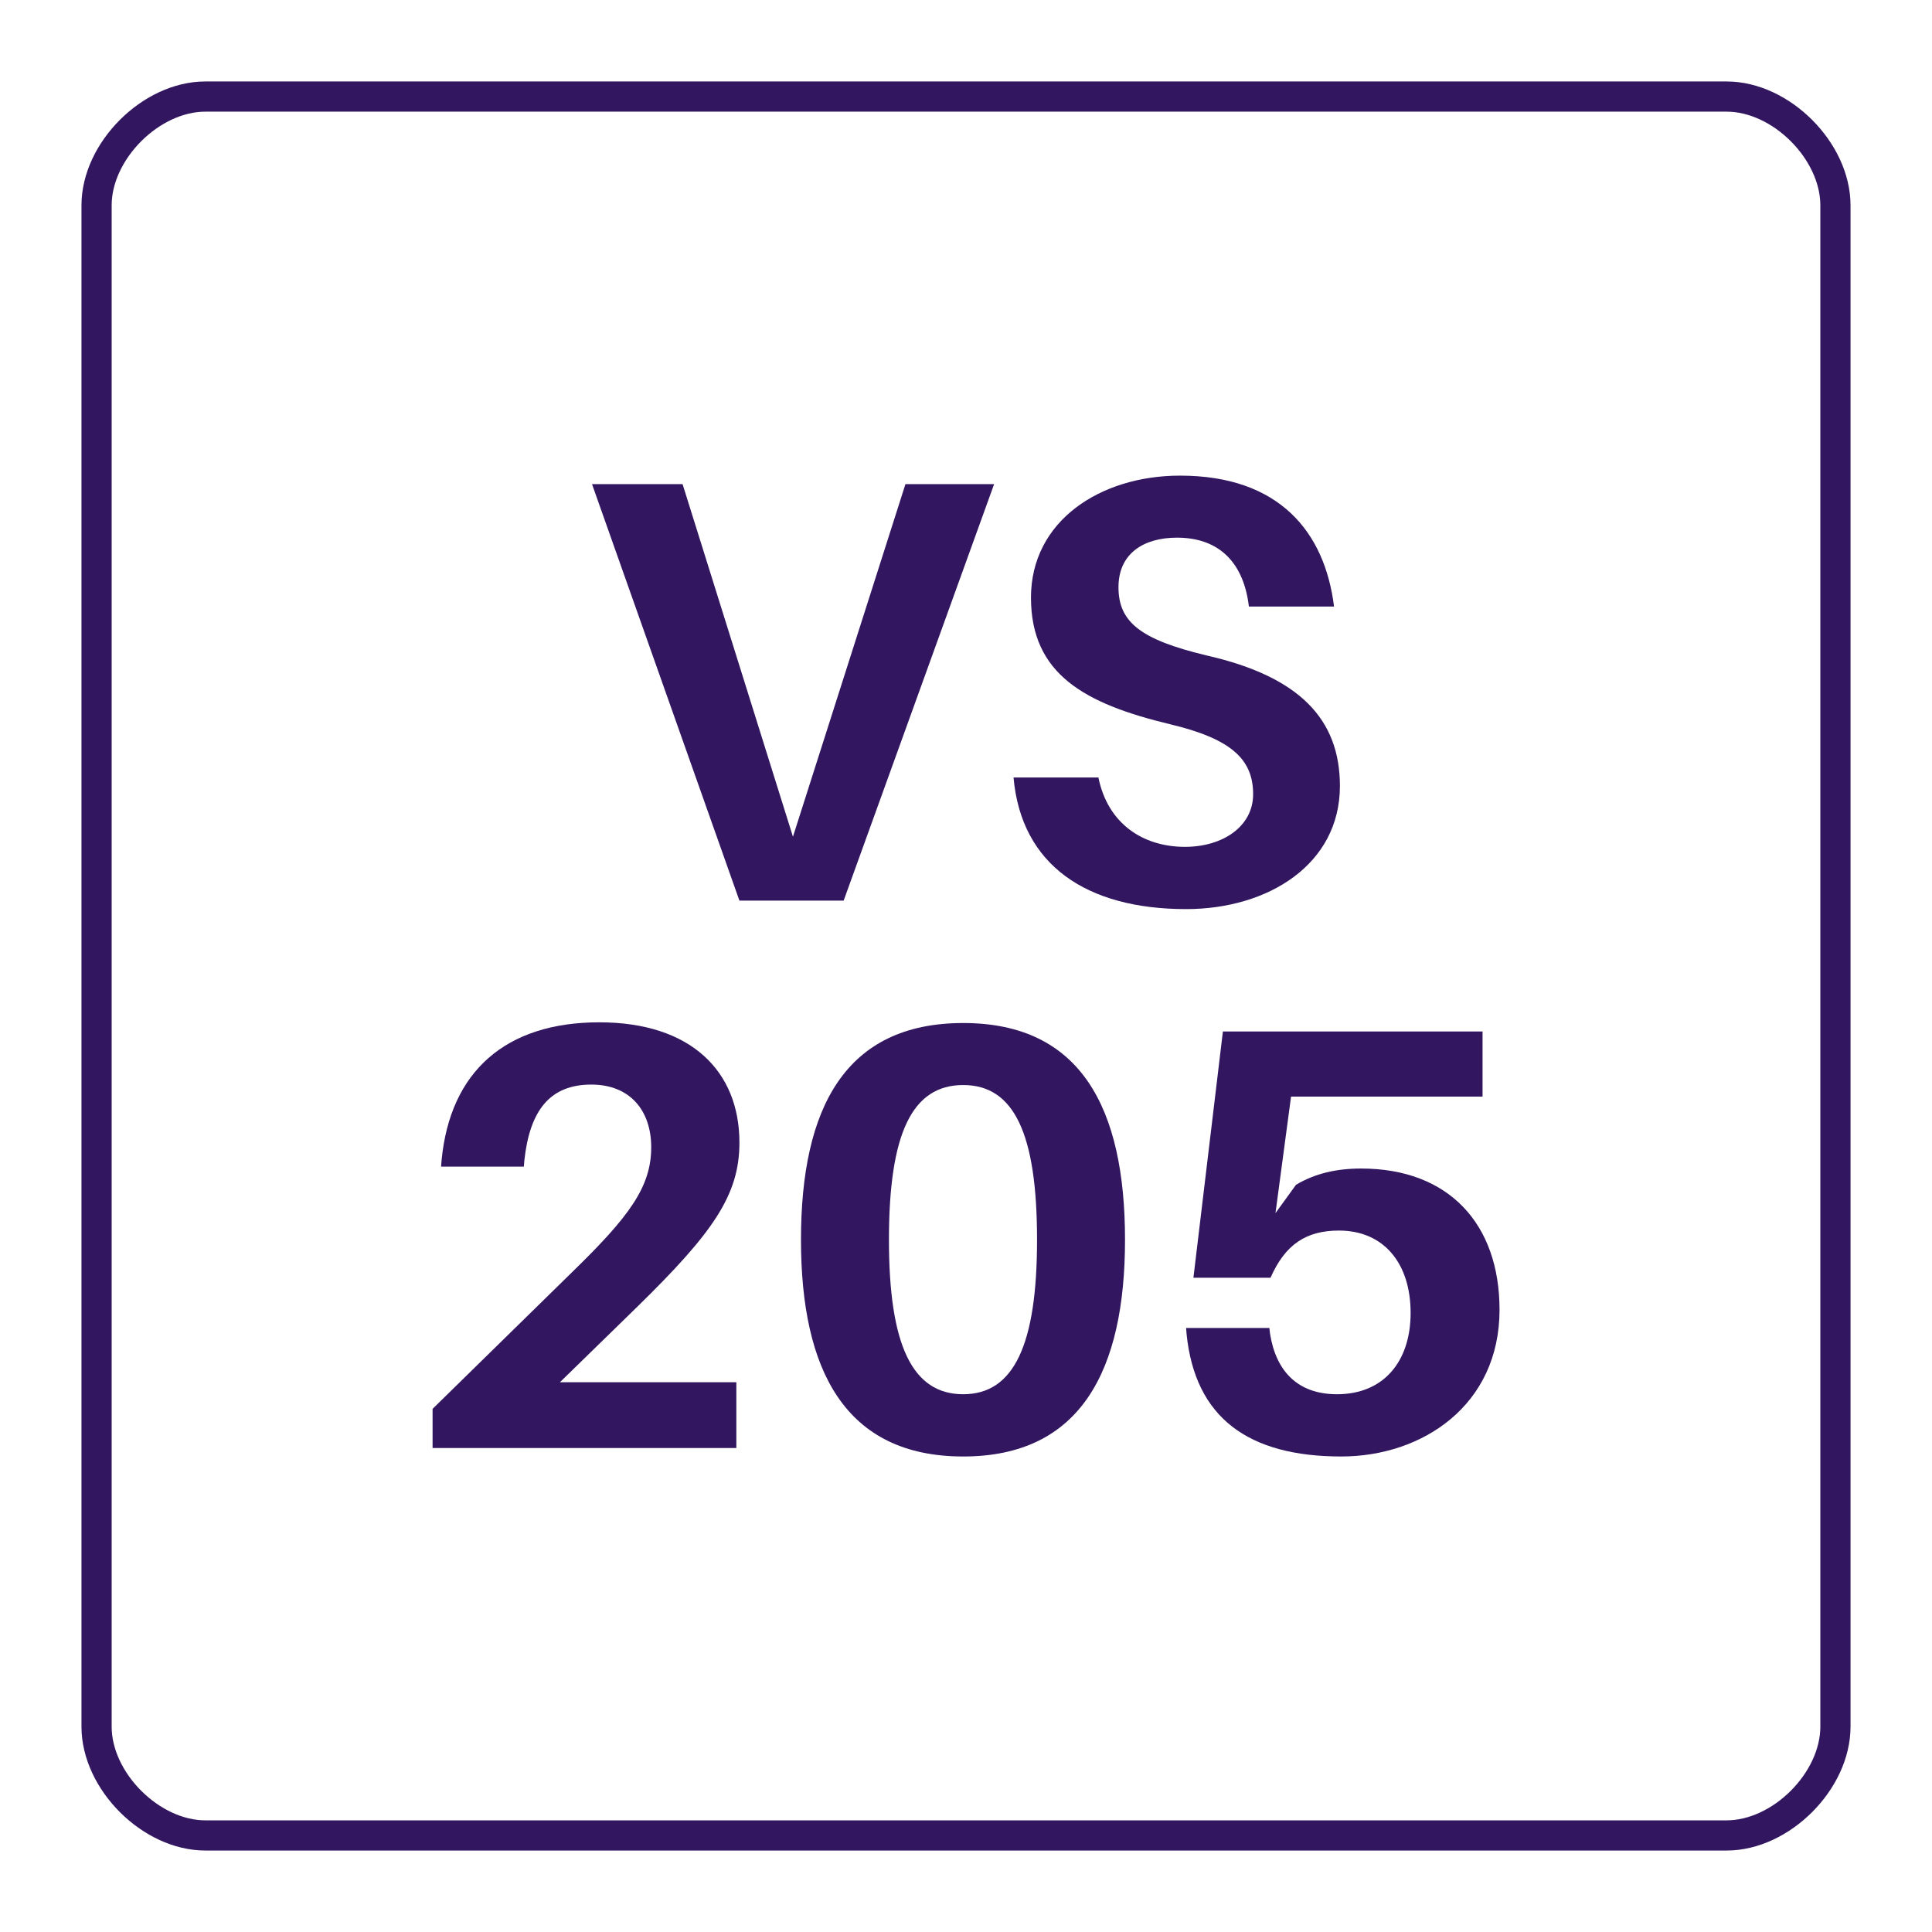
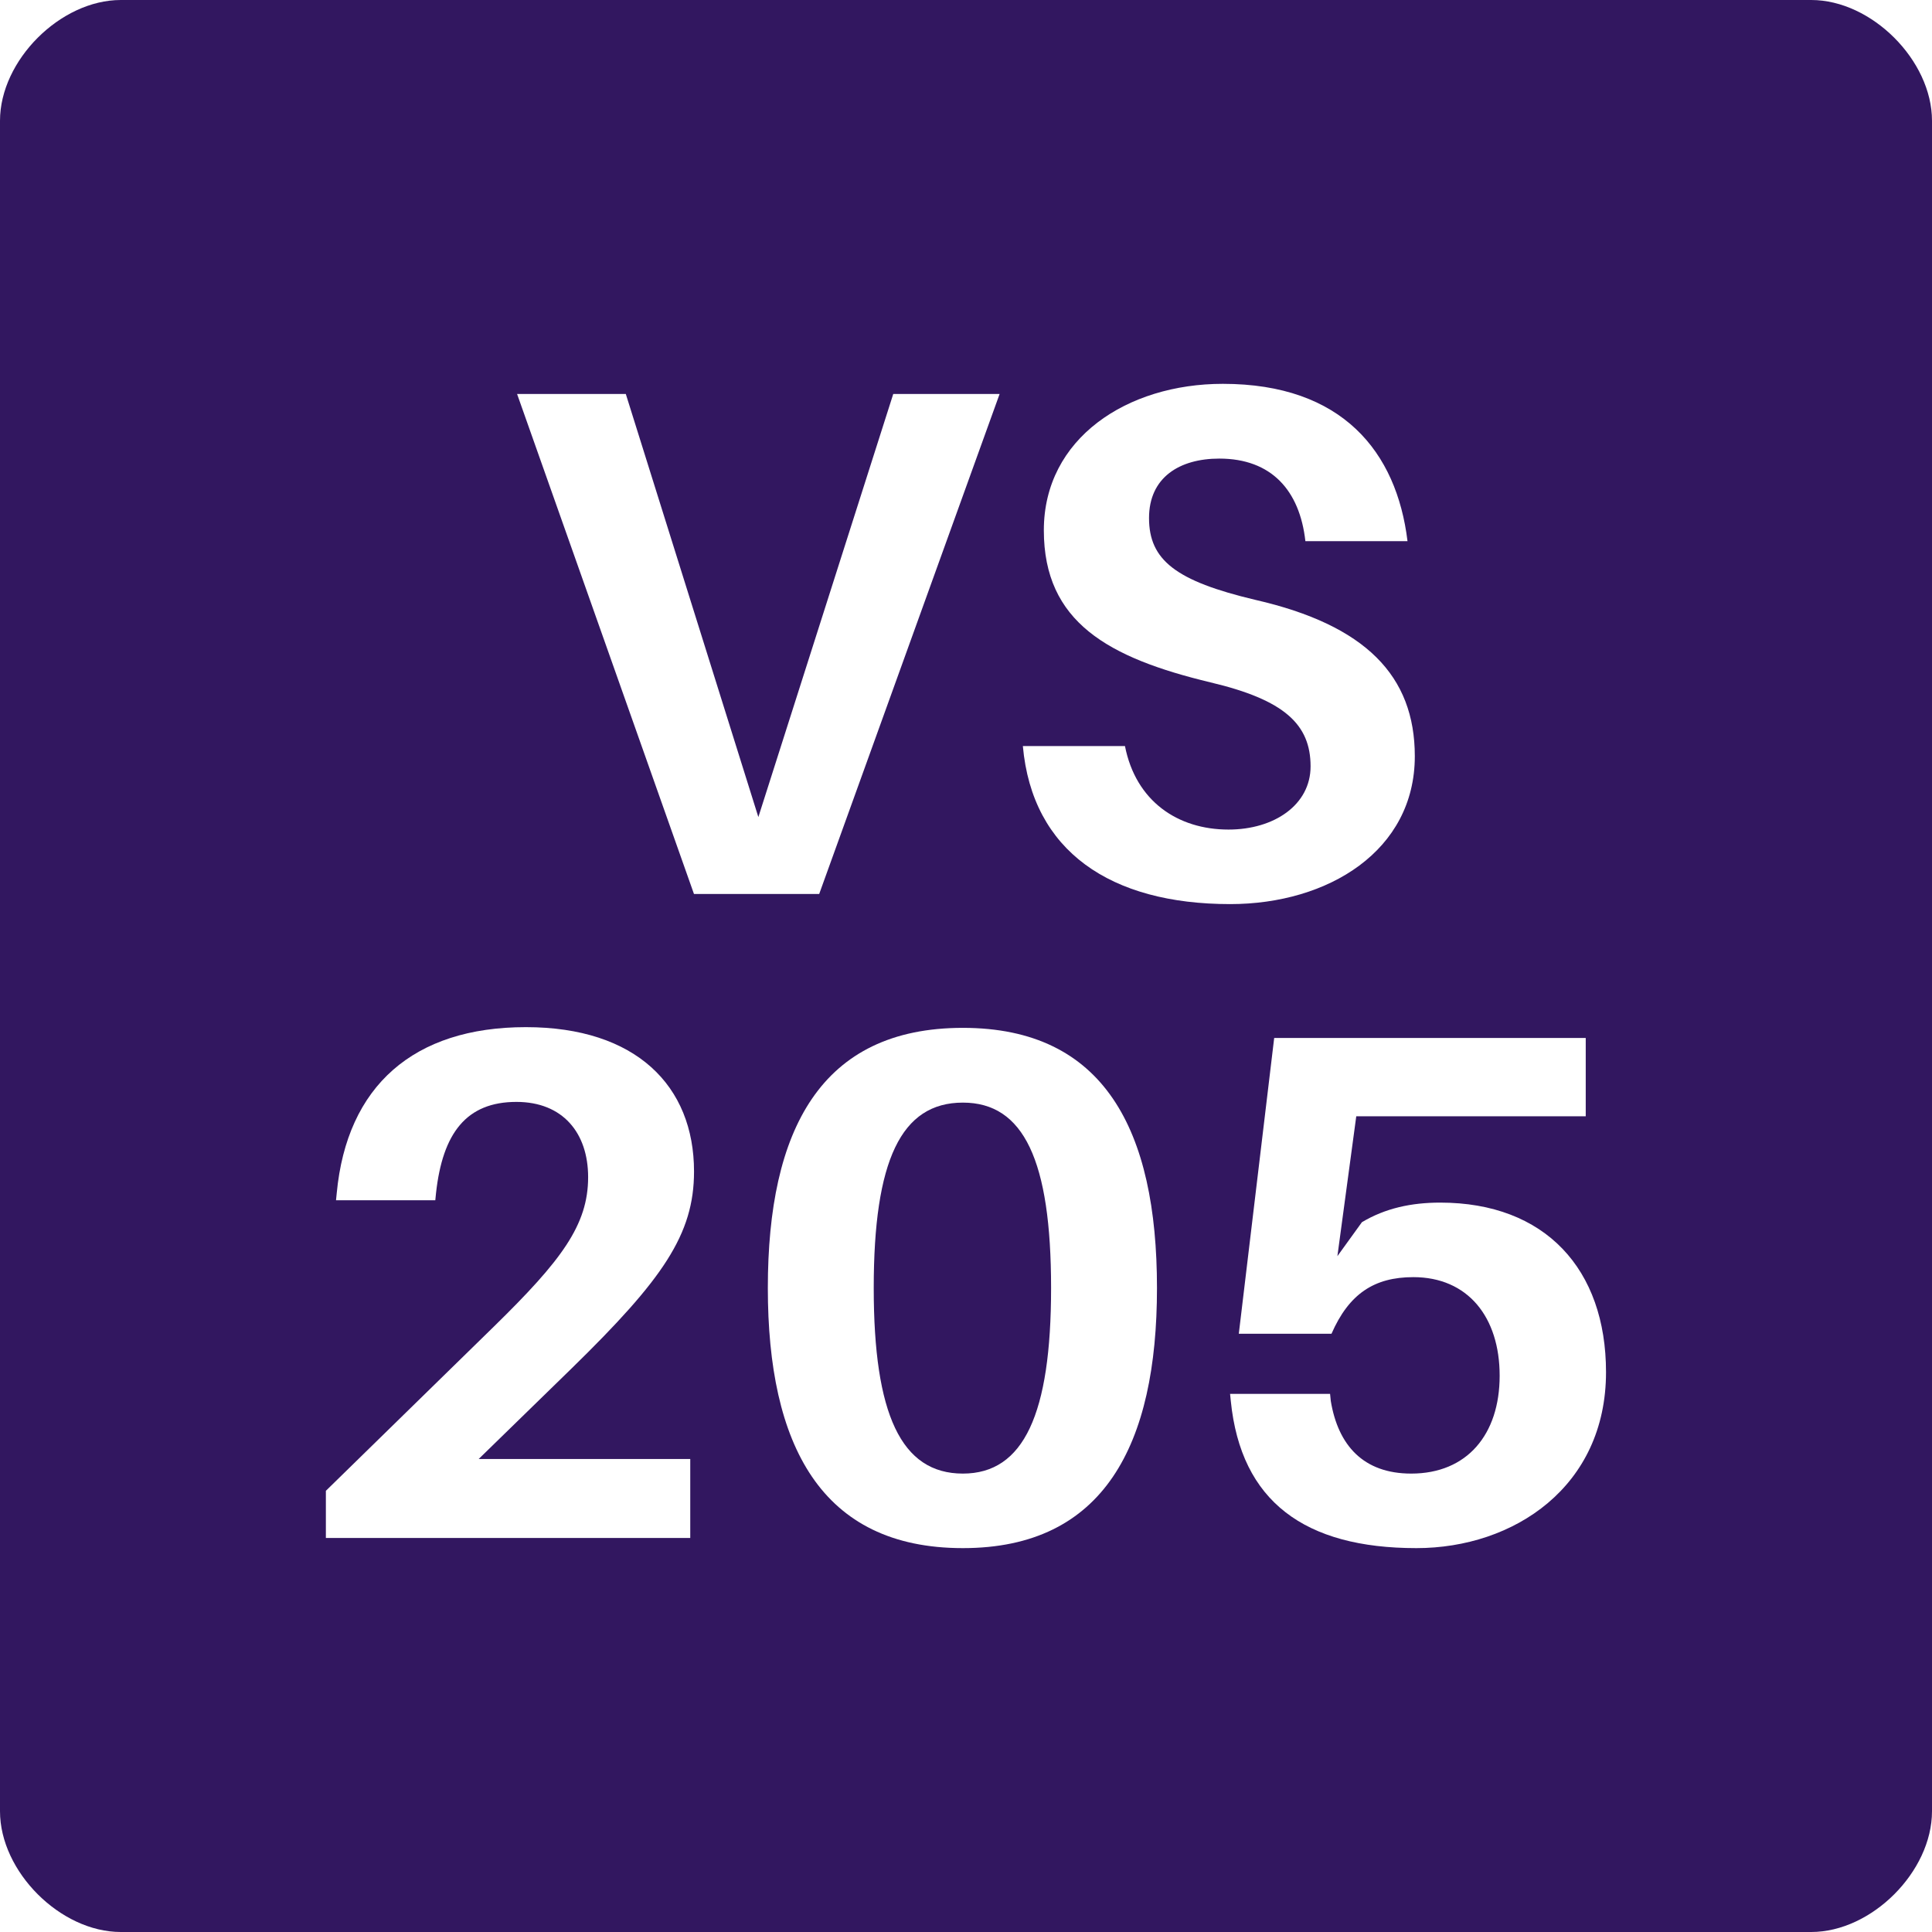
<svg xmlns="http://www.w3.org/2000/svg" xmlns:xlink="http://www.w3.org/1999/xlink" width="128pt" height="128pt" viewBox="0 0 128 128" version="1.1">
  <defs>
    <g>
      <symbol overflow="visible" id="glyph0-0">
-         <path style="stroke:none;" d="M 0 0 L 20 0 L 20 -28 L 0 -28 Z M 10 -15.797 L 3.203 -26 L 16.797 -26 Z M 11.203 -14 L 18 -24.203 L 18 -3.797 Z M 3.203 -2 L 10 -12.203 L 16.797 -2 Z M 2 -24.203 L 8.797 -14 L 2 -3.797 Z M 2 -24.203 " />
+         <path style="stroke:none;" d="M 0 0 L 24 0 L 24 -33.594 L 0 -33.594 Z M 12 -18.953 L 3.844 -31.203 L 20.156 -31.203 Z M 13.438 -16.797 L 21.594 -29.047 L 21.594 -4.562 Z M 3.844 -2.406 L 12 -14.641 L 20.156 -2.406 Z M 2.406 -29.047 L 10.562 -16.797 L 2.406 -4.562 Z M 2.406 -29.047 " />
      </symbol>
      <symbol overflow="visible" id="glyph0-1">
-         <path style="stroke:none;" d="M 17.953 0 L 27.922 -27.594 L 22.047 -27.594 L 14.594 -4.234 L 7.281 -27.594 L 1.281 -27.594 L 11.047 0 Z M 17.953 0 " />
+         <path style="stroke:none;" d="M 21.547 0 L 33.5 -33.125 L 26.453 -33.125 L 17.516 -5.094 L 8.734 -33.125 L 1.531 -33.125 L 13.25 0 Z M 21.547 0 " />
      </symbol>
      <symbol overflow="visible" id="glyph0-2">
-         <path style="stroke:none;" d="M 12.719 -28.156 C 7.438 -28.156 2.844 -25.156 2.844 -20.078 C 2.844 -15 6.406 -13.047 12.047 -11.688 C 16.125 -10.719 17.562 -9.359 17.562 -7.047 C 17.562 -4.922 15.562 -3.562 13.047 -3.562 C 10.234 -3.562 7.922 -5.125 7.312 -8.156 L 1.688 -8.156 C 2.203 -2.359 6.516 0.562 13.125 0.562 C 18.562 0.562 23.312 -2.406 23.312 -7.594 C 23.312 -12.047 20.594 -14.844 14.516 -16.234 C 10.125 -17.281 8.641 -18.438 8.641 -20.766 C 8.641 -23 10.312 -24.047 12.516 -24.047 C 15.406 -24.047 16.953 -22.281 17.281 -19.484 L 22.922 -19.484 C 22.312 -24.406 19.312 -28.156 12.719 -28.156 Z M 12.719 -28.156 " />
+         <path style="stroke:none;" d="M 15.266 -33.797 C 8.922 -33.797 3.406 -30.188 3.406 -24.094 C 3.406 -18 7.688 -15.641 14.453 -14.016 C 19.344 -12.859 21.078 -11.234 21.078 -8.453 C 21.078 -5.906 18.672 -4.266 15.641 -4.266 C 12.281 -4.266 9.5 -6.141 8.781 -9.797 L 2.016 -9.797 C 2.641 -2.828 7.828 0.672 15.75 0.672 C 22.266 0.672 27.984 -2.875 27.984 -9.125 C 27.984 -14.453 24.719 -17.812 17.422 -19.484 C 12.141 -20.734 10.375 -22.125 10.375 -24.906 C 10.375 -27.594 12.391 -28.844 15.031 -28.844 C 18.484 -28.844 20.359 -26.734 20.734 -23.375 L 27.5 -23.375 C 26.781 -29.281 23.188 -33.797 15.266 -33.797 Z M 15.266 -33.797 " />
      </symbol>
      <symbol overflow="visible" id="glyph0-3">
-         <path style="stroke:none;" d="M 10.797 -4.359 L 15.922 -9.359 C 20.953 -14.281 22.688 -16.766 22.688 -20.234 C 22.688 -24.953 19.484 -28.203 13.406 -28.203 C 7.203 -28.203 3.516 -24.953 2.953 -19.047 L 2.922 -18.641 L 8.406 -18.641 L 8.438 -19.047 C 8.797 -22.359 10.125 -24.078 12.875 -24.078 C 15.438 -24.078 16.844 -22.359 16.844 -19.922 C 16.844 -17.281 15.359 -15.312 11.641 -11.688 L 2.359 -2.594 L 2.359 0 L 22.484 0 L 22.484 -4.359 Z M 10.797 -4.359 " />
+         <path style="stroke:none;" d="M 12.953 -5.234 L 19.109 -11.234 C 25.156 -17.141 27.219 -20.109 27.219 -24.281 C 27.219 -29.953 23.375 -33.844 16.078 -33.844 C 8.641 -33.844 4.219 -29.953 3.547 -22.844 L 3.5 -22.375 L 10.078 -22.375 L 10.125 -22.844 C 10.562 -26.828 12.141 -28.891 15.453 -28.891 C 18.531 -28.891 20.203 -26.828 20.203 -23.906 C 20.203 -20.734 18.438 -18.391 13.969 -14.016 L 2.828 -3.125 L 2.828 0 L 26.969 0 L 26.969 -5.234 Z M 12.953 -5.234 " />
      </symbol>
      <symbol overflow="visible" id="glyph0-4">
-         <path style="stroke:none;" d="M 12.516 -28.156 C 4.688 -28.156 1.766 -22.516 1.766 -13.797 C 1.766 -5.156 4.688 0.562 12.516 0.562 C 20.312 0.562 23.234 -5.156 23.234 -13.797 C 23.234 -22.516 20.312 -28.156 12.516 -28.156 Z M 12.516 -3.562 C 9.125 -3.562 7.594 -6.844 7.594 -13.797 C 7.594 -20.844 9.125 -24.047 12.516 -24.047 C 15.875 -24.047 17.406 -20.844 17.406 -13.797 C 17.406 -6.844 15.875 -3.562 12.516 -3.562 Z M 12.516 -3.562 " />
+         <path style="stroke:none;" d="M 15.031 -33.797 C 5.609 -33.797 2.109 -27.031 2.109 -16.562 C 2.109 -6.188 5.609 0.672 15.031 0.672 C 24.391 0.672 27.891 -6.188 27.891 -16.562 C 27.891 -27.031 24.391 -33.797 15.031 -33.797 Z M 15.031 -4.266 C 10.938 -4.266 9.125 -8.203 9.125 -16.562 C 9.125 -25.016 10.938 -28.844 15.031 -28.844 C 19.062 -28.844 20.875 -25.016 20.875 -16.562 C 20.875 -8.203 19.062 -4.266 15.031 -4.266 Z M 15.031 -4.266 " />
      </symbol>
      <symbol overflow="visible" id="glyph0-5">
-         <path style="stroke:none;" d="M 13.875 -18.516 C 12.281 -18.516 10.844 -18.203 9.562 -17.438 L 8.203 -15.562 L 9.234 -23.281 L 21.922 -23.281 L 21.922 -27.594 L 4.719 -27.594 L 2.766 -11.281 L 7.875 -11.281 C 8.844 -13.484 10.234 -14.406 12.406 -14.406 C 15.406 -14.406 17.156 -12.203 17.156 -8.953 C 17.156 -5.719 15.359 -3.562 12.281 -3.562 C 9.641 -3.562 8.234 -5.125 7.844 -7.562 L 7.797 -7.953 L 2.281 -7.953 L 2.312 -7.562 C 2.875 -2 6.406 0.562 12.562 0.562 C 17.953 0.562 23.047 -2.844 23.047 -9.156 C 23.047 -14.844 19.688 -18.516 13.875 -18.516 Z M 13.875 -18.516 " />
+         <path style="stroke:none;" d="M 16.656 -22.219 C 14.734 -22.219 13.016 -21.844 11.469 -20.922 L 9.844 -18.672 L 11.094 -27.938 L 26.297 -27.938 L 26.297 -33.125 L 5.656 -33.125 L 3.312 -13.531 L 9.453 -13.531 C 10.609 -16.172 12.281 -17.281 14.875 -17.281 C 18.484 -17.281 20.594 -14.641 20.594 -10.75 C 20.594 -6.859 18.438 -4.266 14.734 -4.266 C 11.562 -4.266 9.891 -6.141 9.406 -9.078 L 9.359 -9.547 L 2.734 -9.547 L 2.781 -9.078 C 3.453 -2.406 7.688 0.672 15.078 0.672 C 21.547 0.672 27.641 -3.406 27.641 -10.984 C 27.641 -17.812 23.609 -22.219 16.656 -22.219 Z M 16.656 -22.219 " />
      </symbol>
    </g>
  </defs>
  <g id="surface1036">
-     <path style="fill:none;stroke-width:2;stroke-linecap:butt;stroke-linejoin:miter;stroke:rgb(19.608%,9.02%,37.647%);stroke-opacity:1;stroke-miterlimit:10;" d="M 13.602 6.398 L 114.398 6.398 C 118 6.398 121.602 10 121.602 13.602 L 121.602 114.398 C 121.602 118 118 121.602 114.398 121.602 L 13.602 121.602 C 10 121.602 6.398 118 6.398 114.398 L 6.398 13.602 C 6.398 10 10 6.398 13.602 6.398 Z M 13.602 6.398 " />
-     <g style="fill:rgb(19.608%,9.02%,37.647%);fill-opacity:1;">
-       <use xlink:href="#glyph0-1" x="37.941" y="59.668" />
-       <use xlink:href="#glyph0-2" x="65.461" y="59.668" />
+     <path style=" stroke:none;fill-rule:nonzero;fill:rgb(19.608%,9.02%,37.647%);fill-opacity:1;" d="M 8 0 L 120 0 C 124 0 128 4 128 8 L 128 120 C 128 124 124 128 120 128 L 8 128 C 4 128 0 124 0 120 L 0 8 C 0 4 4 0 8 0 Z M 8 0 " />
+     <g style="fill:rgb(100%,100%,100%);fill-opacity:1;">
+       <use xlink:href="#glyph0-1" x="32.727" y="59.227" />
+       <use xlink:href="#glyph0-2" x="65.751" y="59.227" />
    </g>
-     <g style="fill:rgb(19.608%,9.02%,37.647%);fill-opacity:1;">
-       <use xlink:href="#glyph0-3" x="26.301" y="95.934" />
-       <use xlink:href="#glyph0-4" x="51.301" y="95.934" />
-       <use xlink:href="#glyph0-5" x="76.301" y="95.934" />
+     <g style="fill:rgb(100%,100%,100%);fill-opacity:1;">
+       <use xlink:href="#glyph0-3" x="18.762" y="101.895" />
+       <use xlink:href="#glyph0-4" x="48.762" y="101.895" />
+       <use xlink:href="#glyph0-5" x="78.762" y="101.895" />
    </g>
  </g>
</svg>
